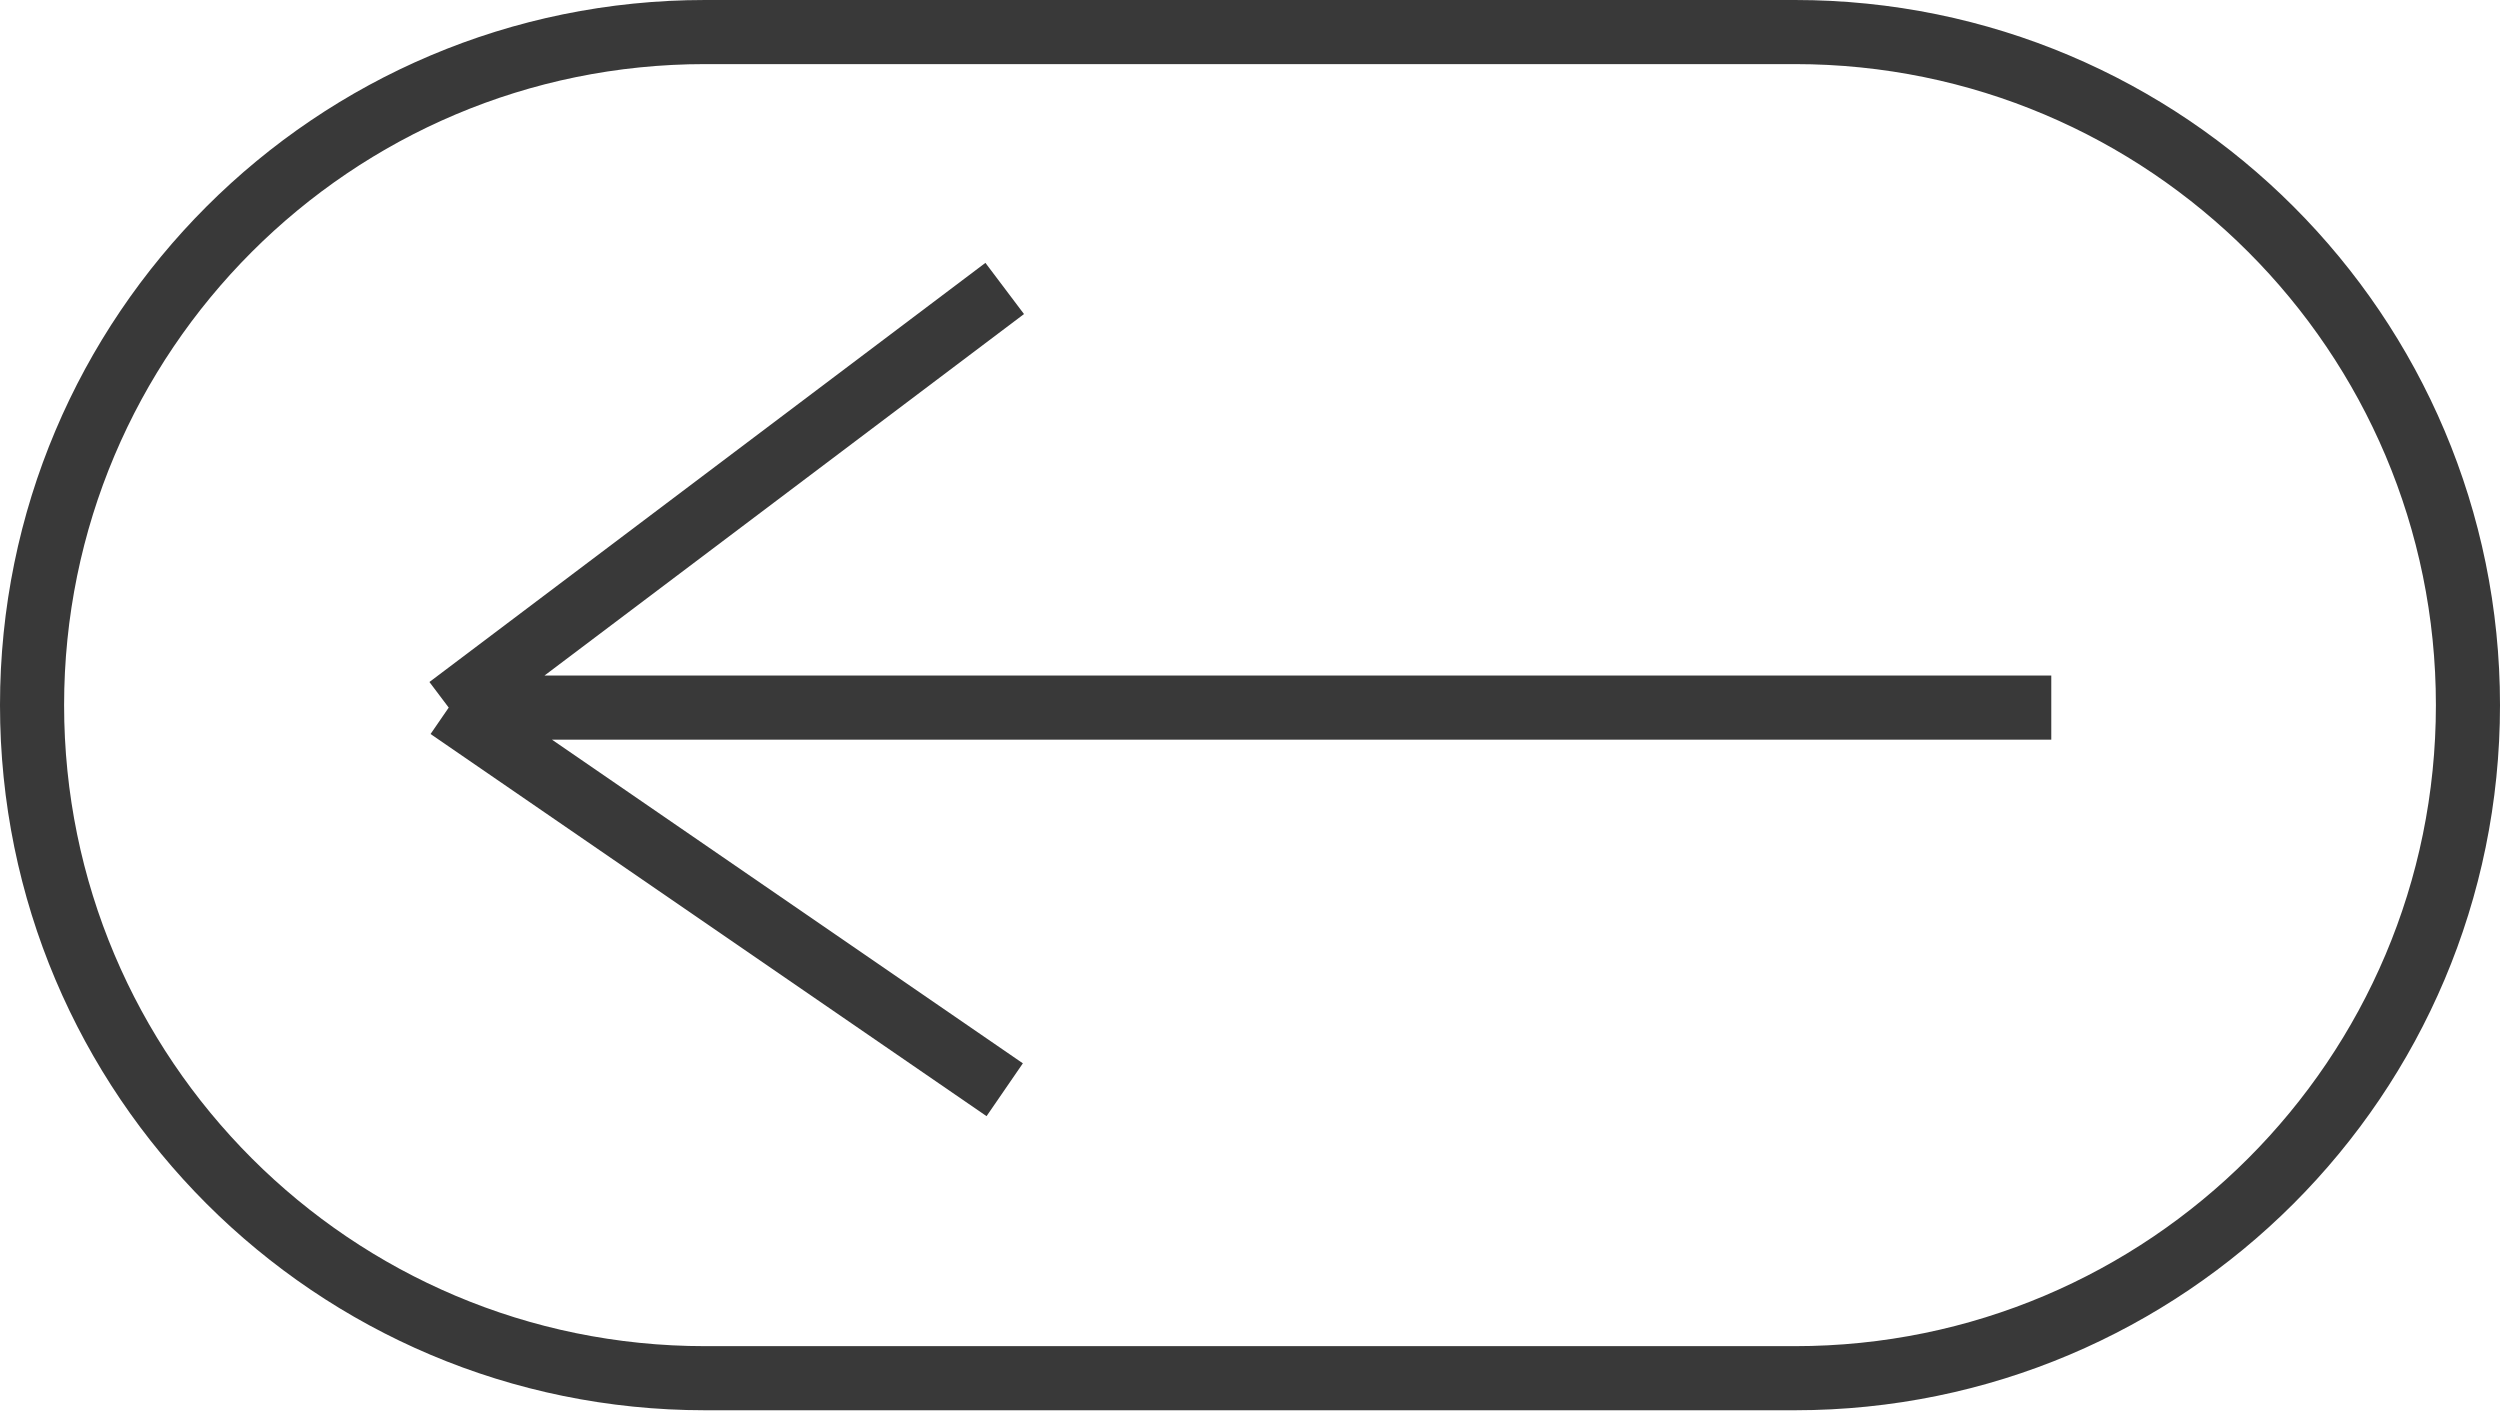
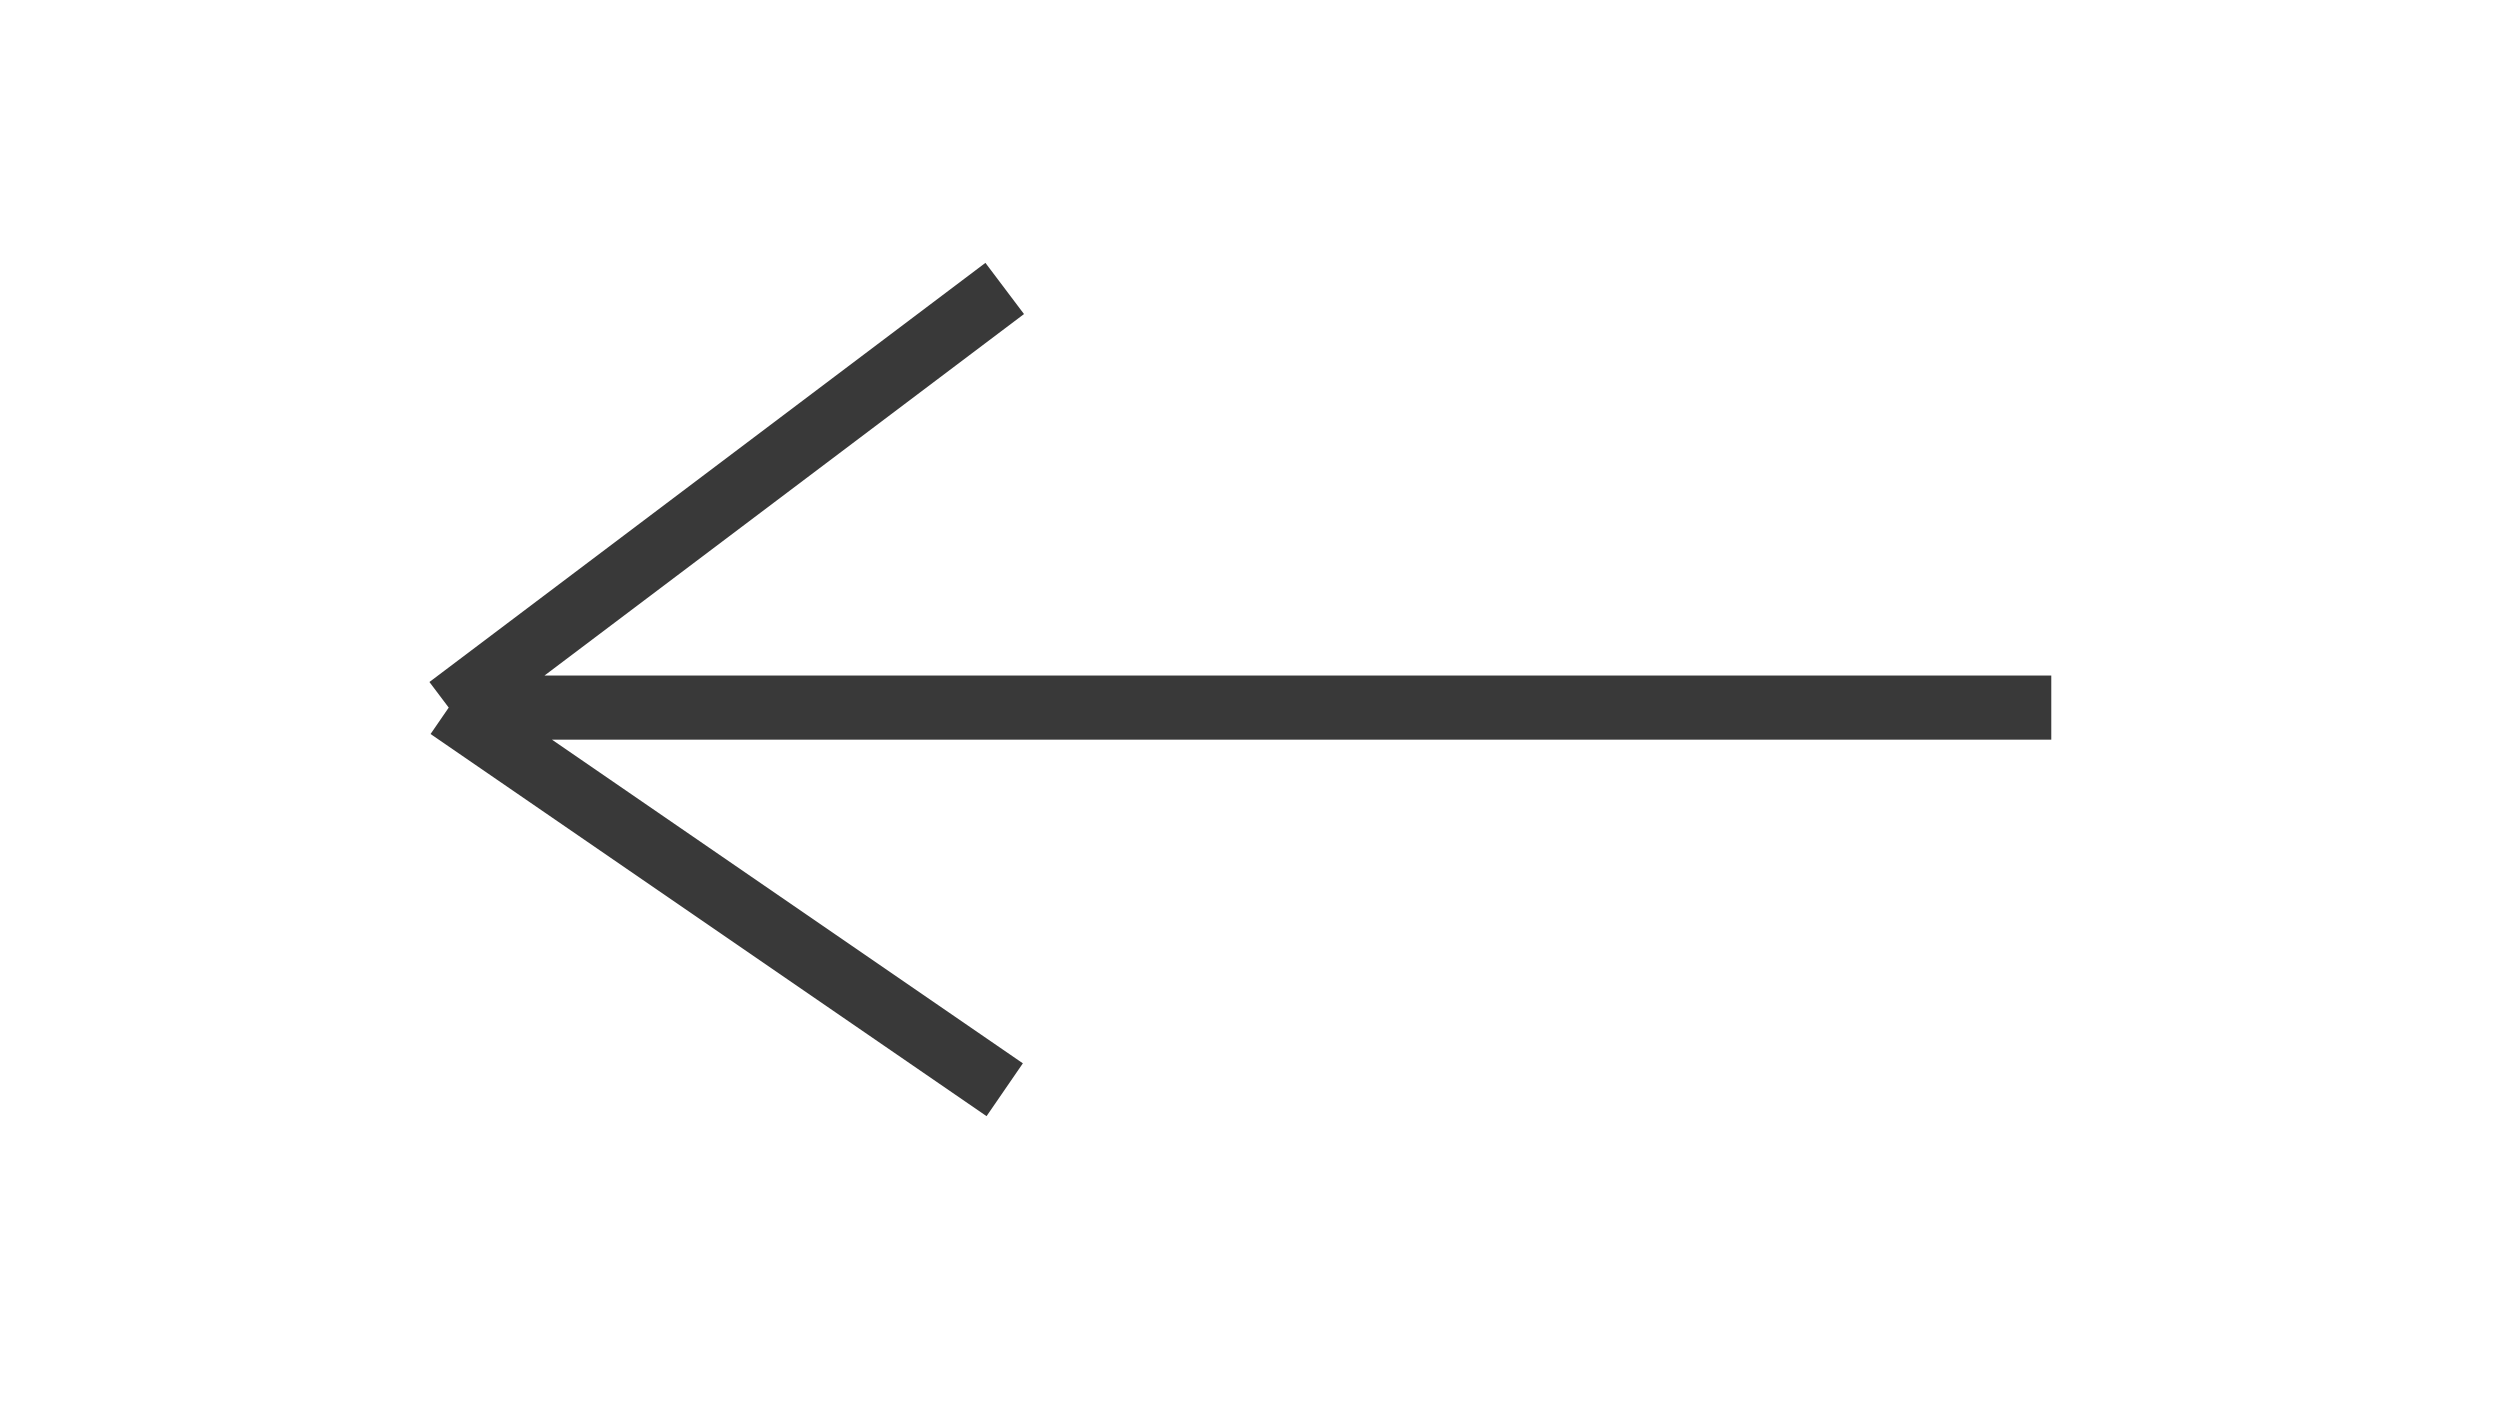
<svg xmlns="http://www.w3.org/2000/svg" width="78" height="44" viewBox="0 0 78 44" fill="none">
  <g id="left-bl">
    <path id="Vector 2" d="M64 22.077C61.143 22.077 39.34 22.077 14 22.077M14 22.077L31.347 9M14 22.077L31.347 34" stroke="#393939" stroke-width="2" />
-     <rect id="Rectangle 15" x="-1" y="1" width="76" height="42" rx="21" transform="matrix(-1 0 0 1 76 0)" stroke="#393939" stroke-width="2" />
  </g>
</svg>
